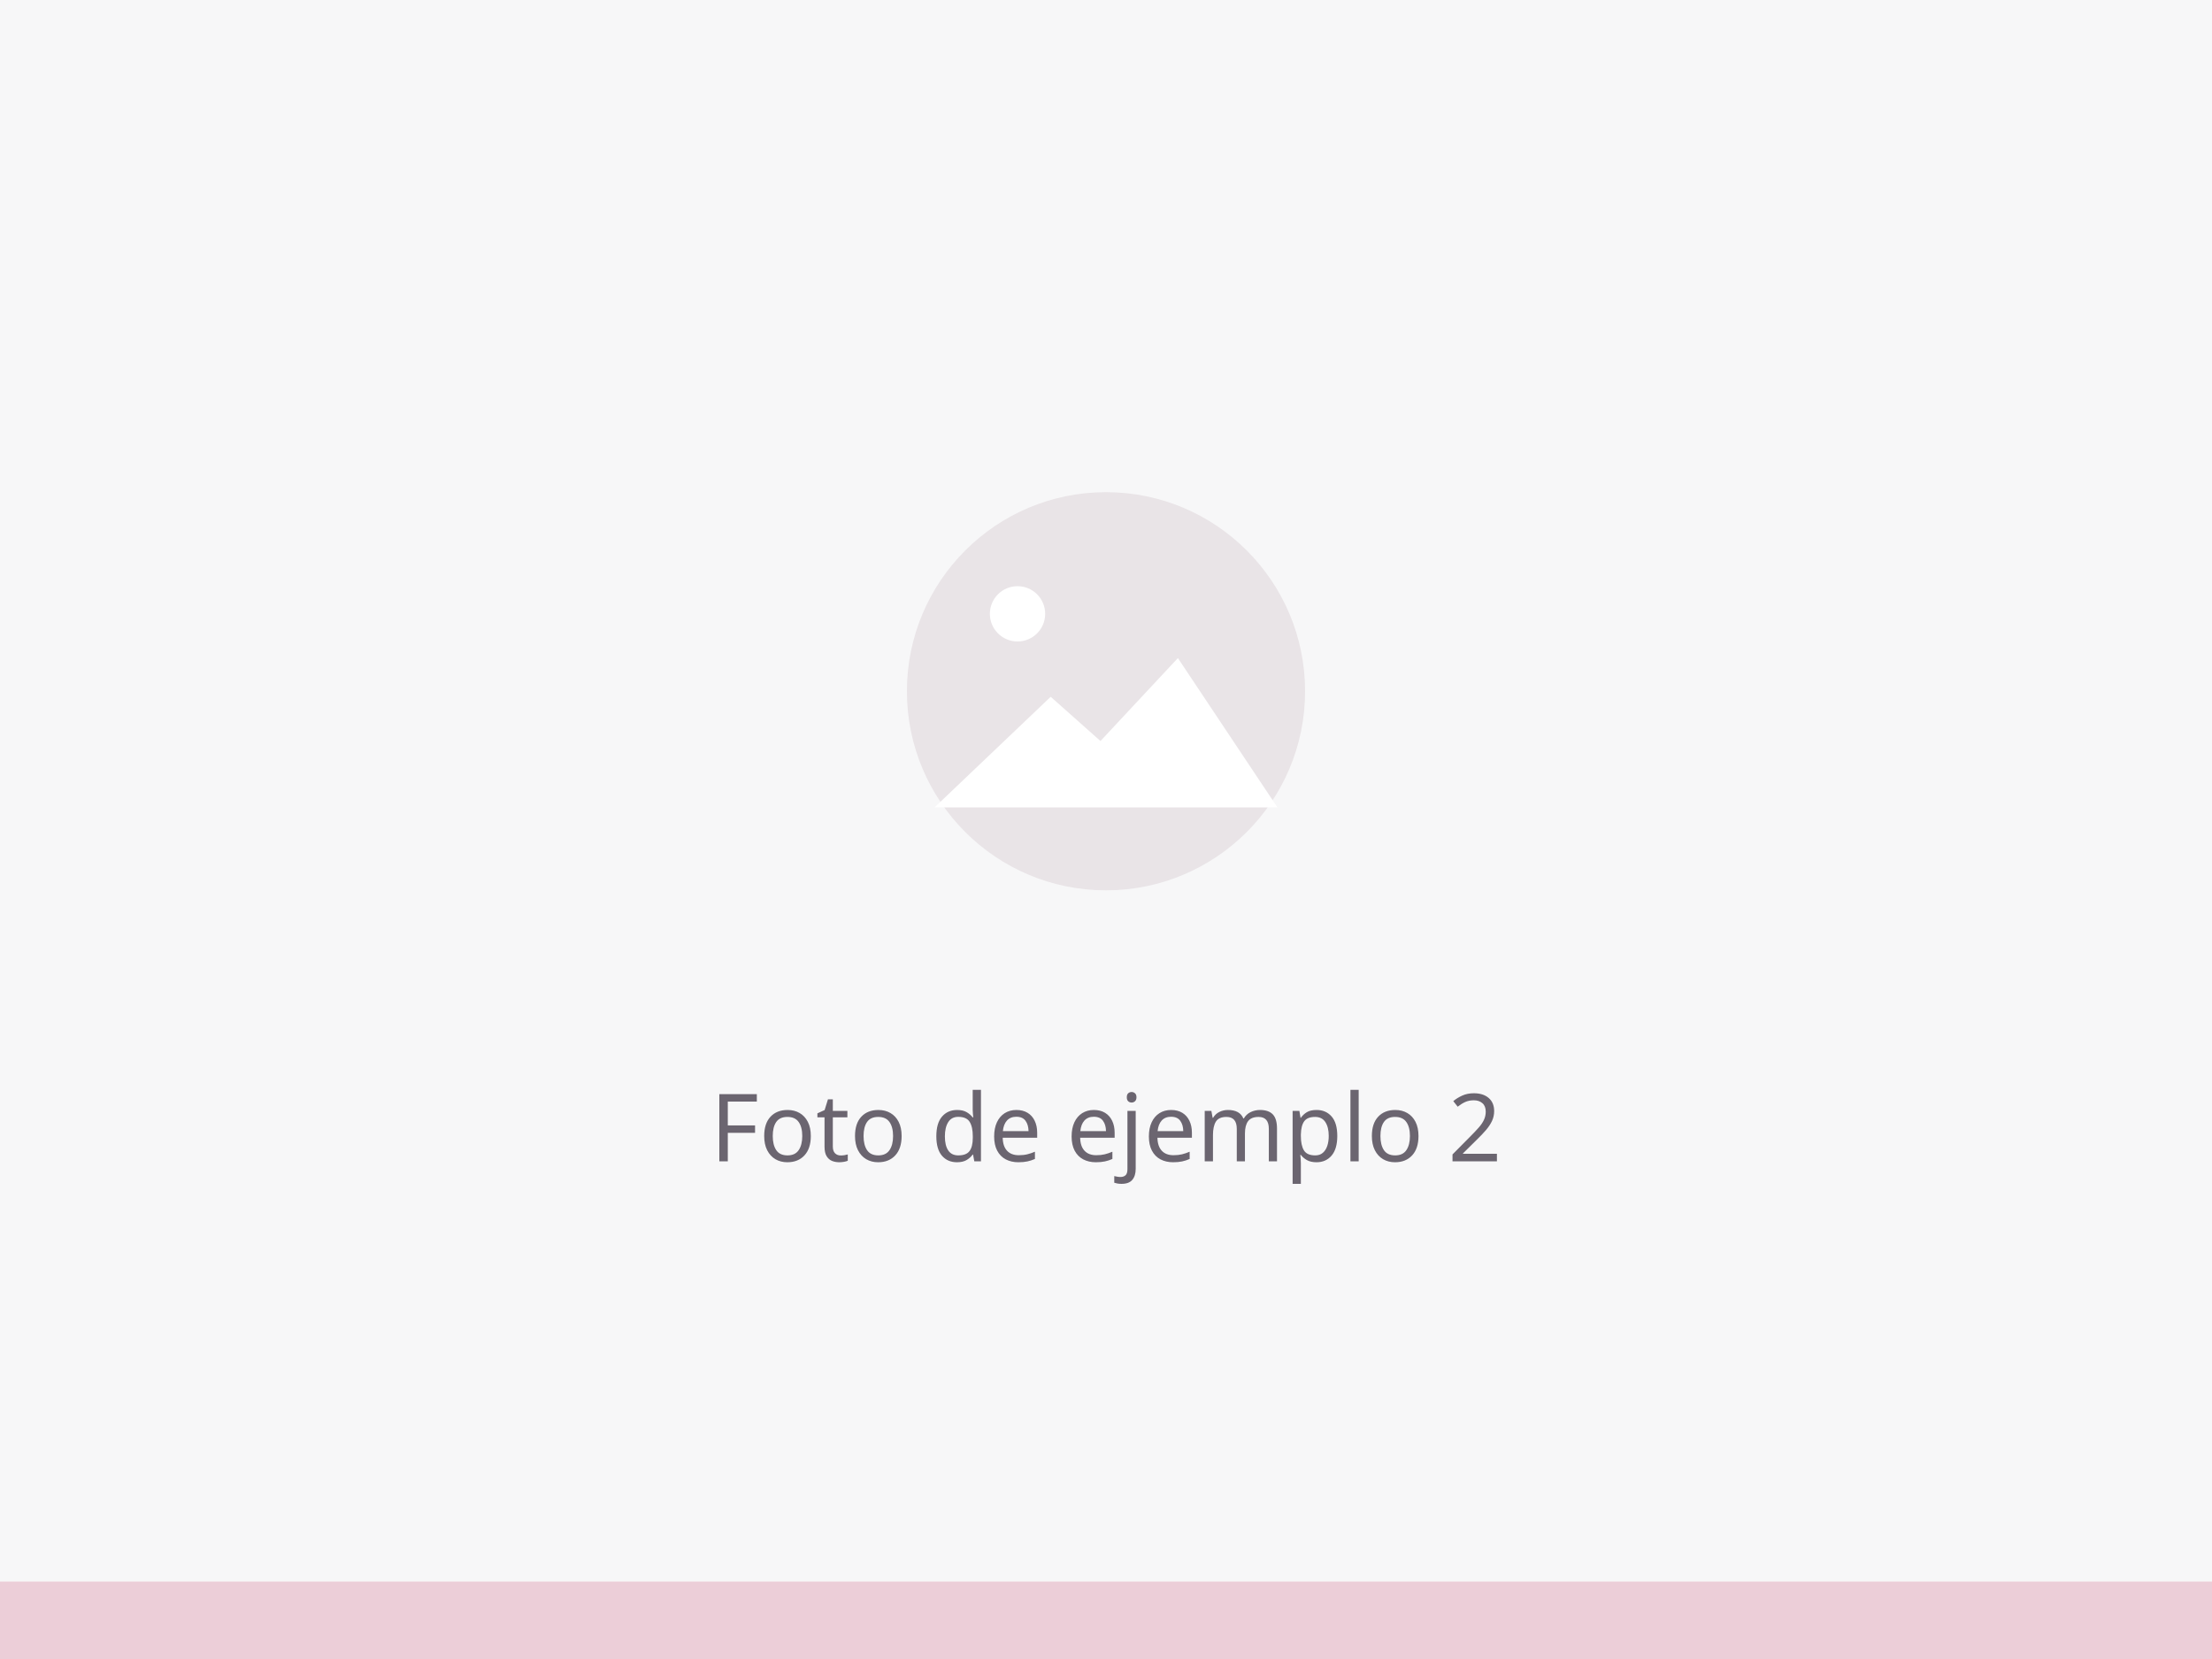
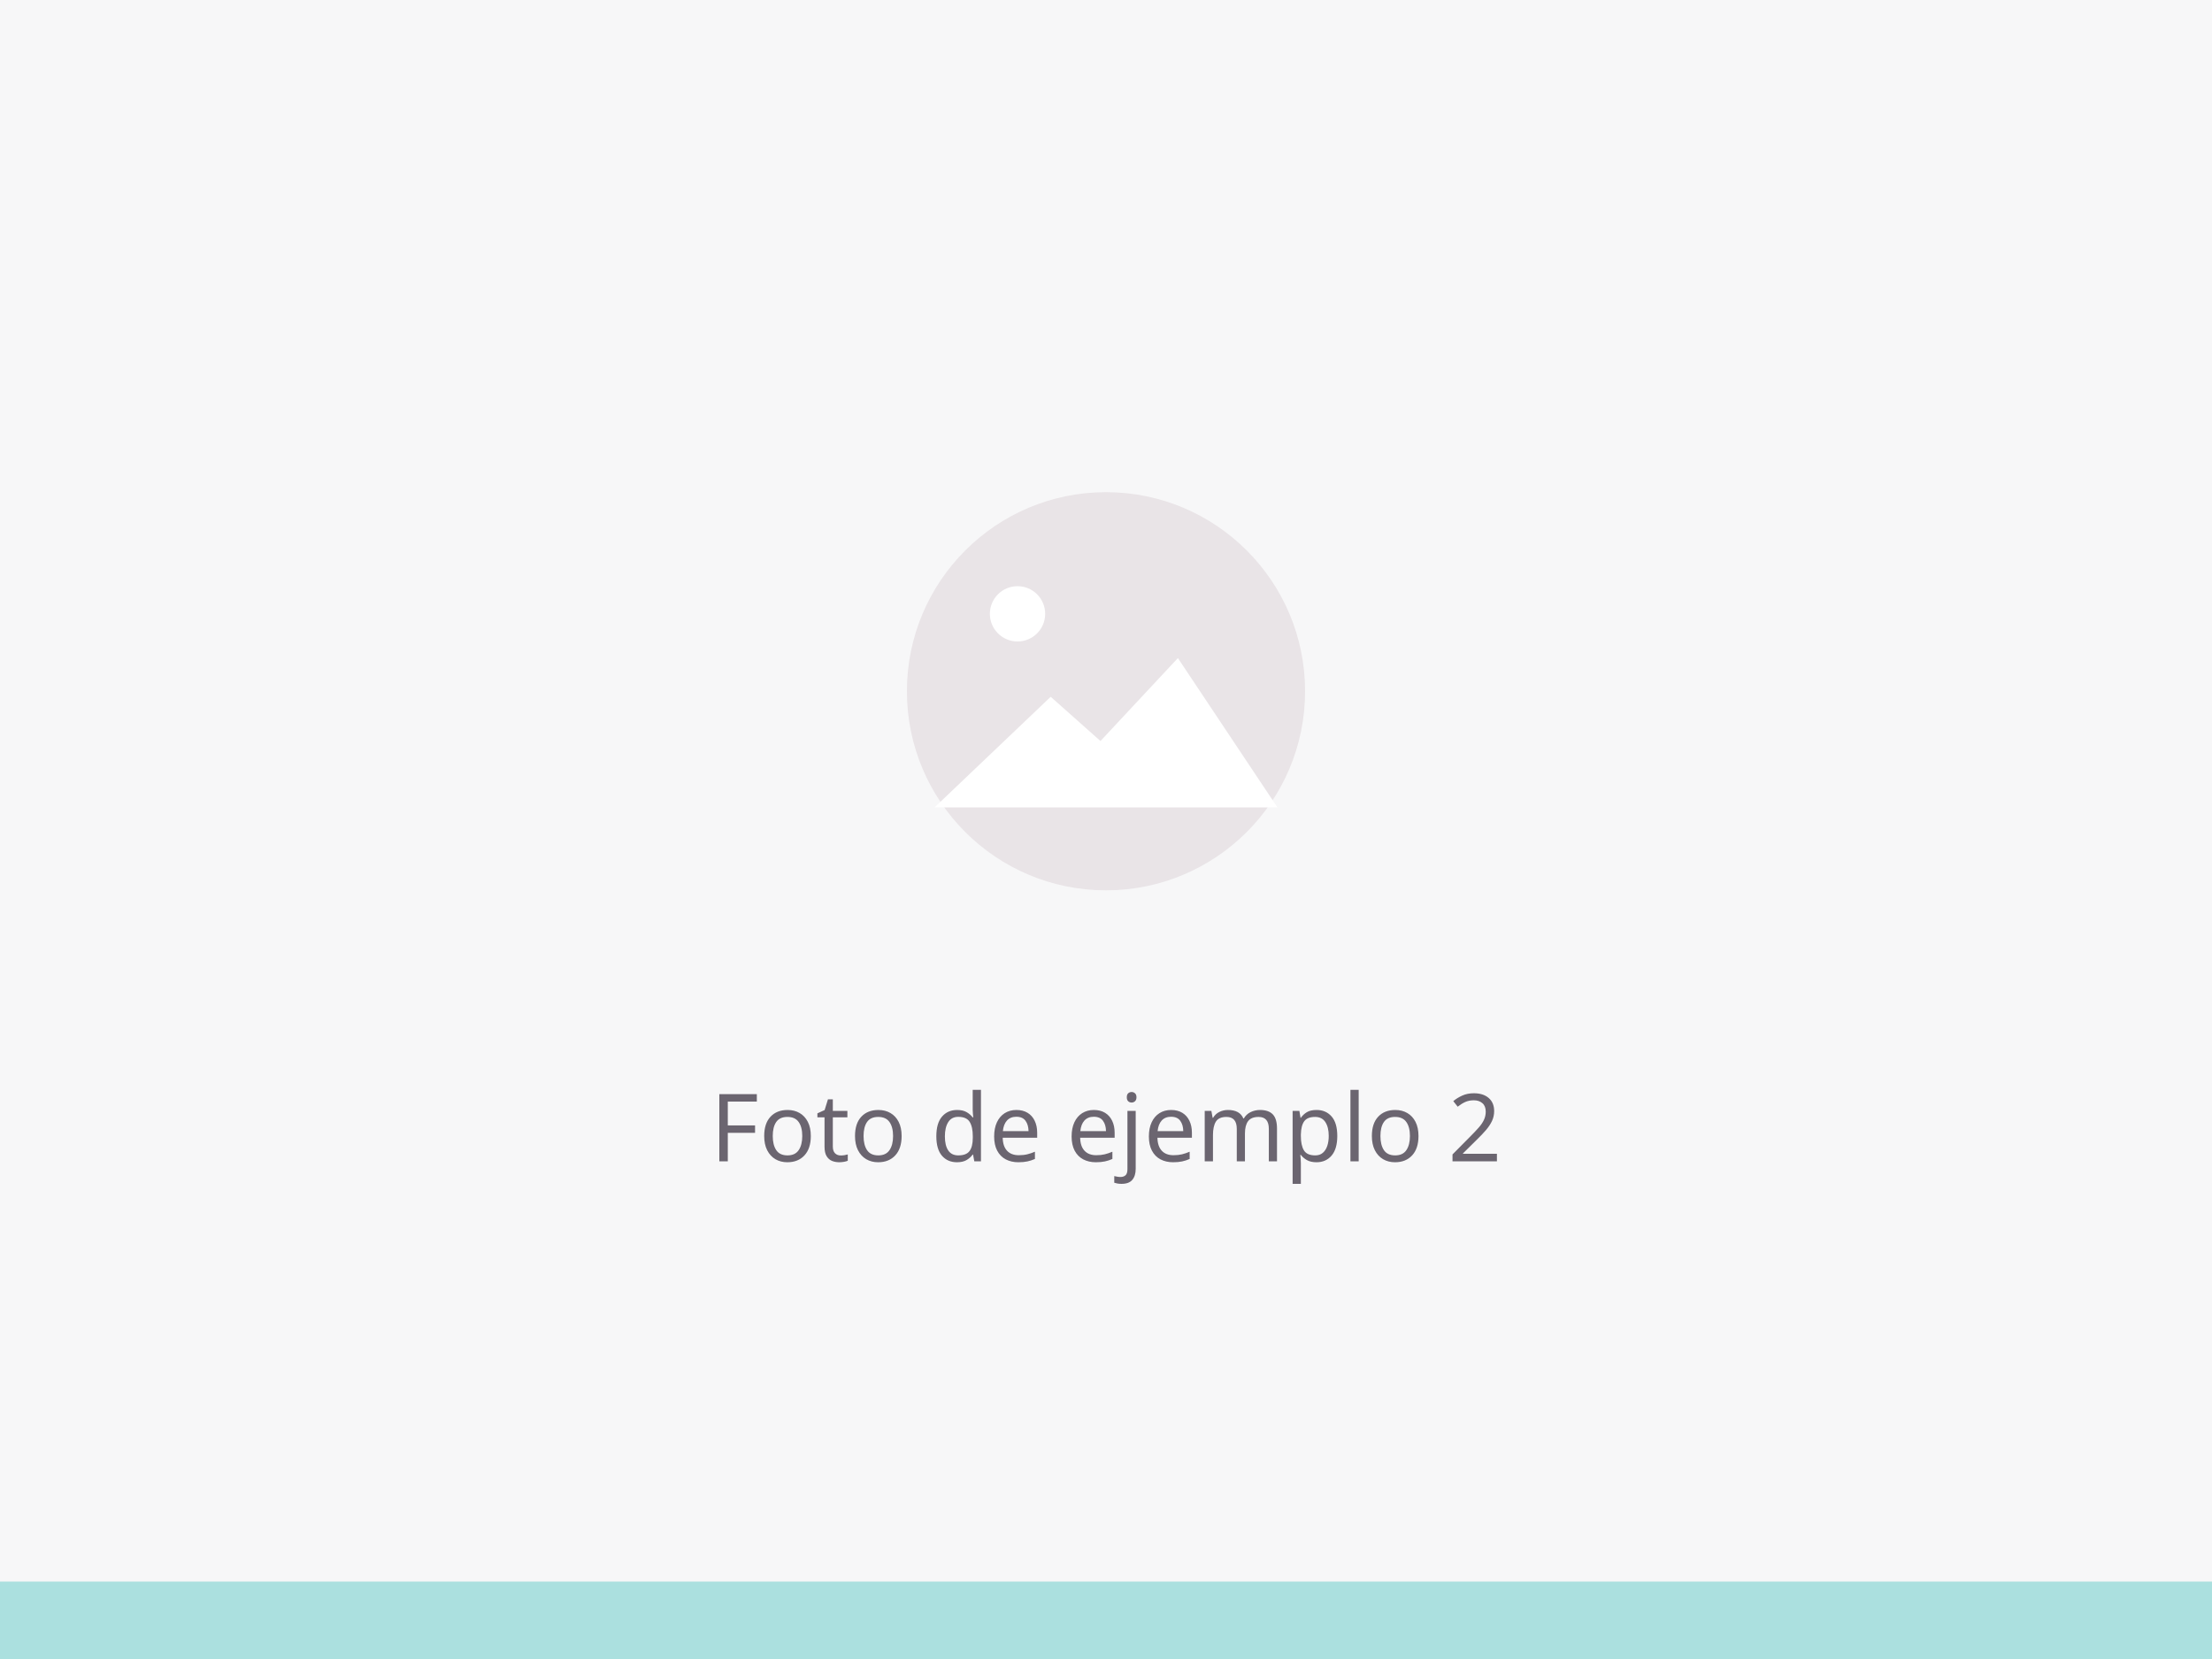
<svg xmlns="http://www.w3.org/2000/svg" width="800" height="600" viewBox="0 0 800 600">
  <rect width="800" height="600" fill="#F7F7F8" />
-   <rect x="0" y="572" width="800" height="28" fill="#DD92A8" opacity="0.4" />
+   <rect x="0" y="572" width="800" height="28" fill="#4DC4C0" opacity="0.45" />
  <circle cx="400" cy="250" r="72" fill="#E9E4E7" />
  <path d="M338 292 h124 l-36 -54 -28 30 -18 -16 z" fill="#FFFFFF" />
  <circle cx="368" cy="222" r="10" fill="#FFFFFF" />
  <text x="400" y="420" text-anchor="middle" font-family="sans-serif" font-size="34" fill="#6B6570">Foto de ejemplo 2</text>
</svg>
